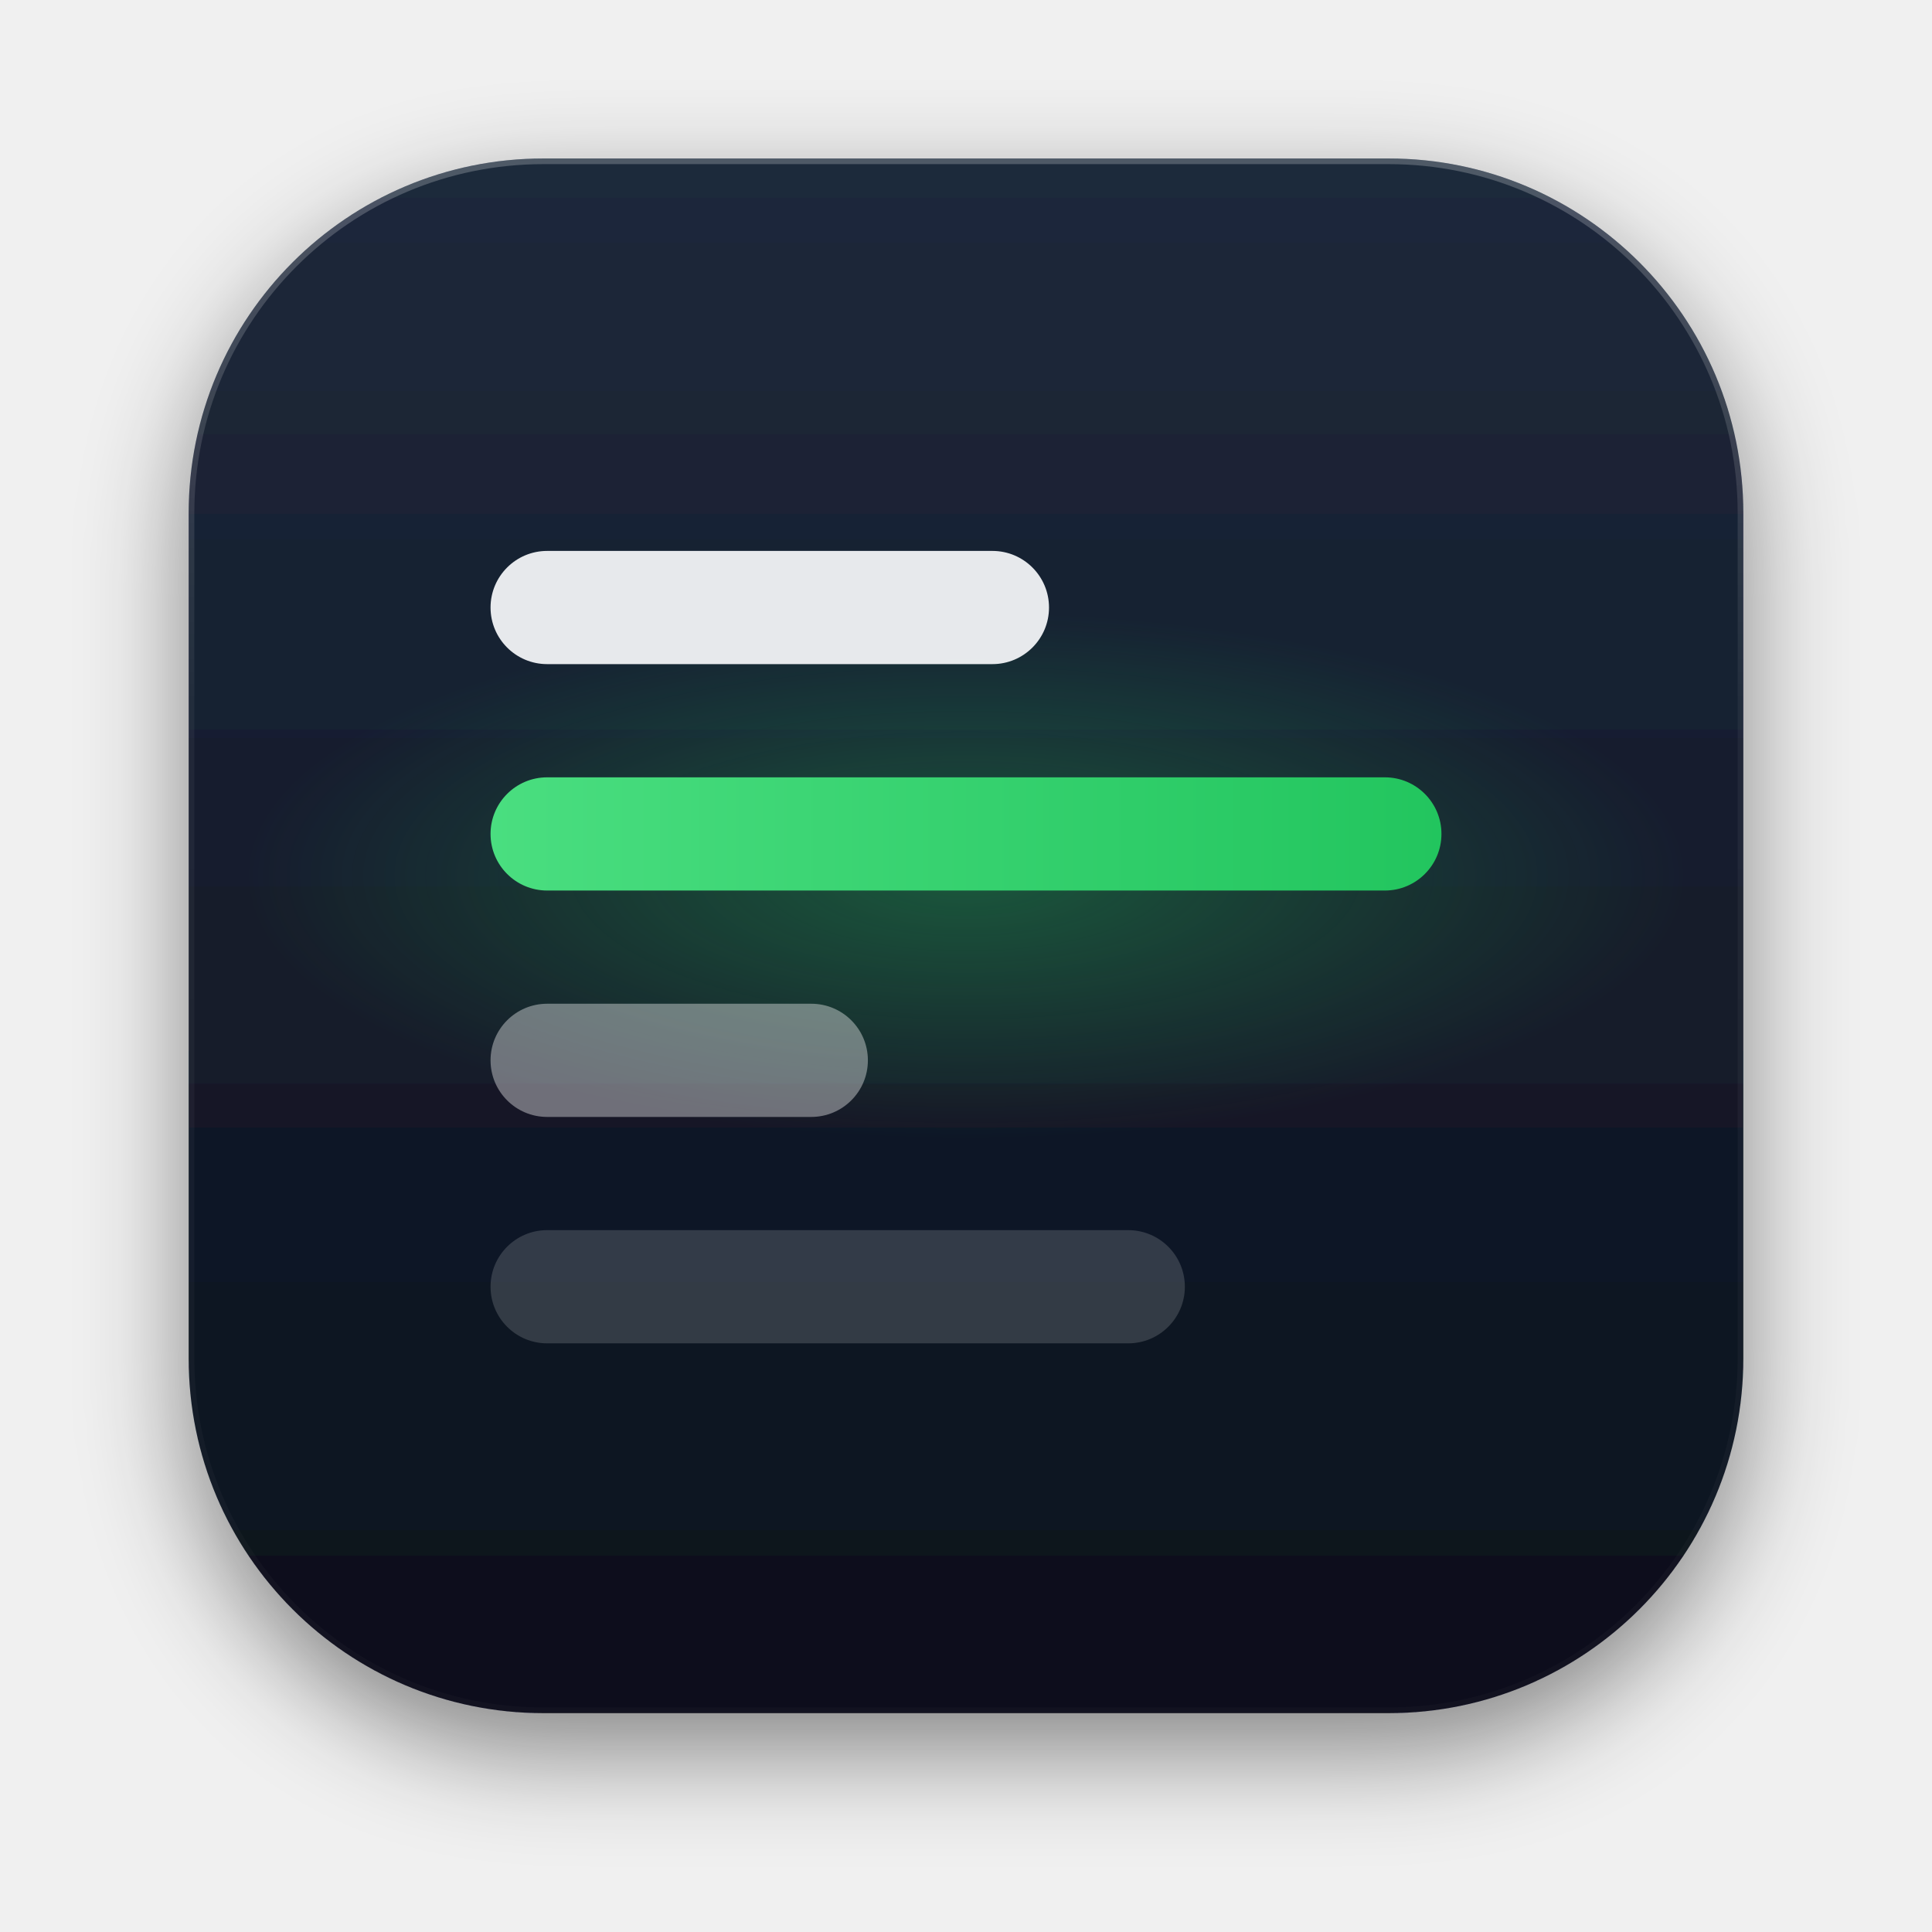
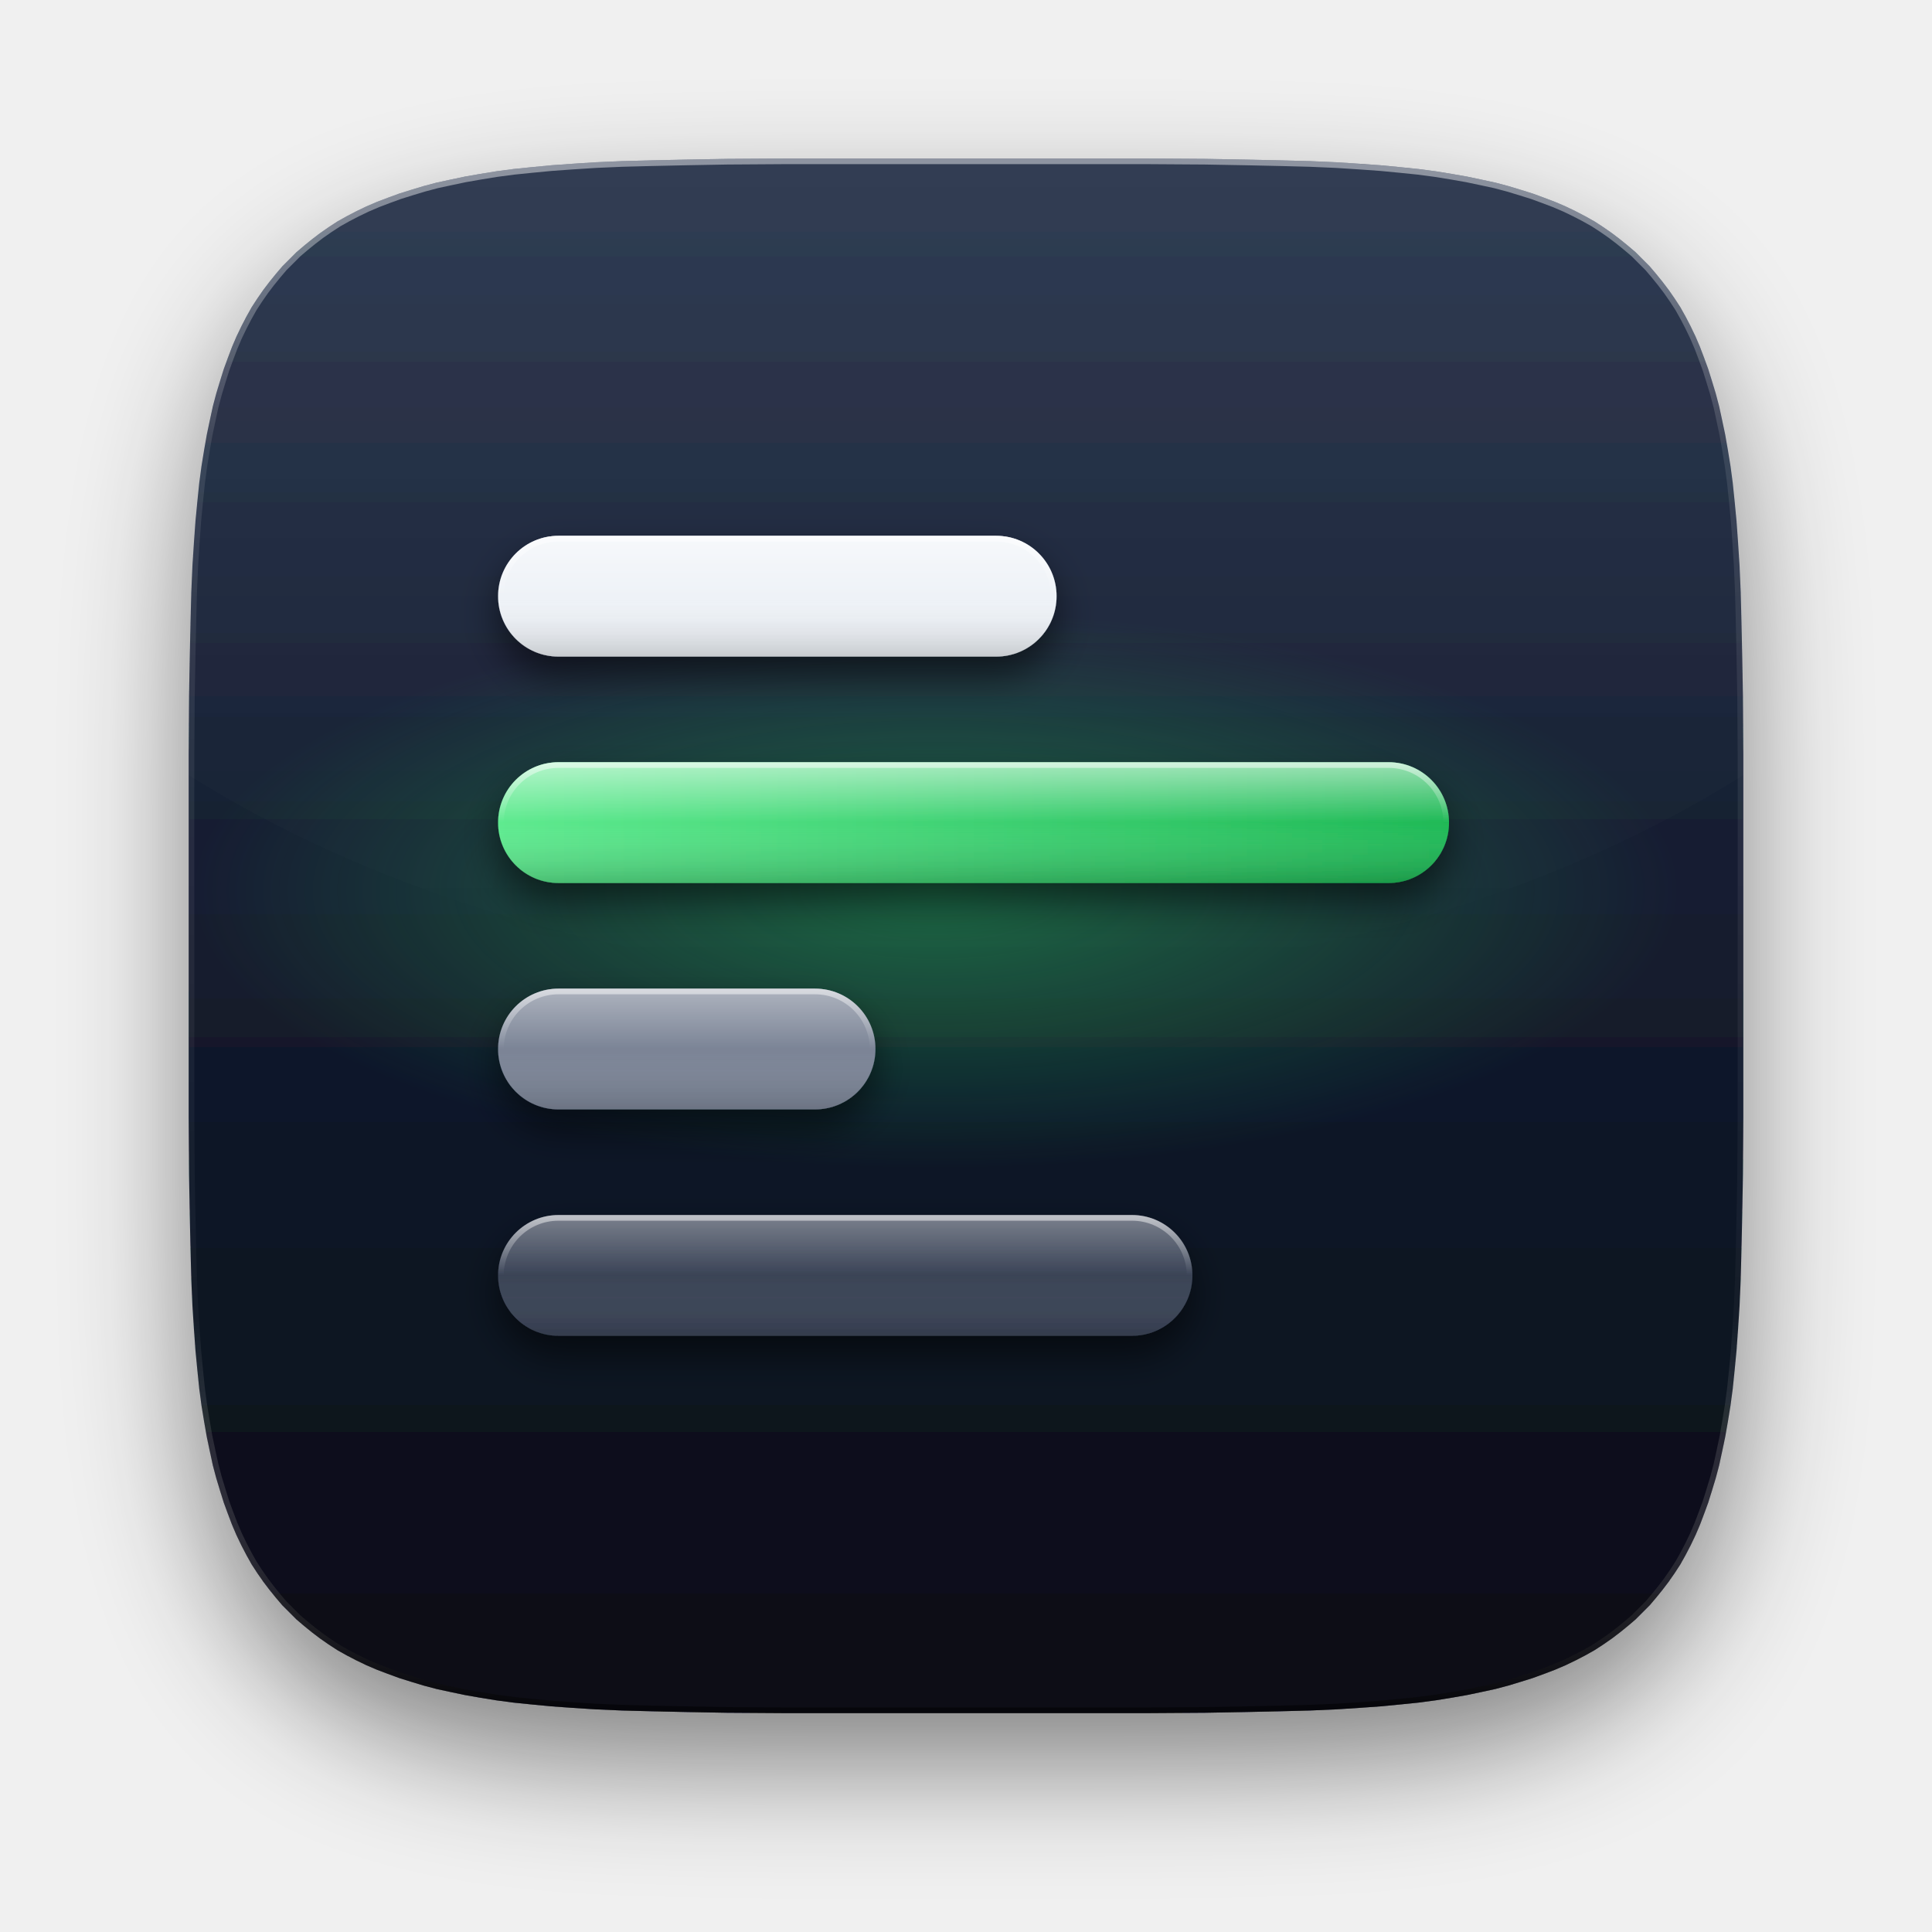
<svg xmlns="http://www.w3.org/2000/svg" width="512" height="512" viewBox="0 0 512 512">
  <defs>
+     <path id="squircle" d="M462.0,248.0 L462.0,296.0 L461.9,311.3 L461.7,322.4 L461.5,331.5 L461.3,339.2 L461.0,346.1 L460.6,352.3 L460.2,357.9 L459.7,363.1 L459.2,368.0 L458.6,372.5 L457.9,376.8 L457.2,380.8 L456.4,384.6 L455.6,388.3 L454.7,391.7 L453.7,395.0 L452.7,398.2 L451.6,401.2 L450.5,404.1 L449.3,406.9 L448.0,409.6 L446.7,412.1 L445.3,414.6 L443.8,416.9 L442.2,419.2 L440.6,421.3 L438.9,423.4 L437.2,425.4 L435.3,427.3 L433.4,429.2 L431.4,430.9 L429.3,432.6 L427.2,434.2 L424.9,435.8 L422.6,437.3 L420.1,438.7 L417.6,440.0 L414.9,441.3 L412.1,442.5 L409.2,443.6 L406.2,444.7 L403.0,445.7 L399.7,446.7 L396.3,447.6 L392.6,448.4 L388.8,449.2 L384.8,449.9 L380.5,450.6 L376.0,451.2 L371.1,451.7 L365.9,452.2 L360.3,452.6 L354.1,453.0 L347.2,453.3 L339.5,453.5 L330.4,453.7 L319.3,453.9 L304.0,454.0 L256.0,454.0 L208.0,454.0 L192.7,453.9 L181.6,453.7 L172.5,453.5 L164.8,453.3 L157.9,453.0 L151.7,452.6 L146.1,452.2 L140.9,451.7 L136.0,451.2 L131.5,450.6 L127.2,449.9 L123.2,449.2 L119.4,448.4 L115.7,447.6 L112.3,446.7 L109.0,445.7 L105.8,444.7 L102.8,443.6 L99.9,442.5 L97.1,441.3 L94.4,440.0 L91.9,438.7 L89.4,437.3 L87.1,435.8 L84.8,434.2 L82.7,432.6 L80.6,430.9 L78.6,429.2 L76.7,427.3 L74.8,425.4 L73.1,423.4 L71.4,421.3 L69.8,419.2 L68.2,416.9 L66.7,414.6 L65.3,412.1 L64.0,409.6 L62.7,406.9 L61.5,404.1 L60.4,401.2 L59.3,398.2 L58.3,395.0 L57.3,391.7 L56.4,388.3 L55.6,384.6 L54.8,380.8 L54.1,376.8 L53.4,372.5 L52.8,368.0 L52.3,363.1 L51.8,357.9 L51.4,352.3 L51.0,346.1 L50.7,339.2 L50.5,331.5 L50.3,322.4 L50.1,311.3 L50.0,296.0 L50.0,248.0 L50.0,200.0 L50.1,184.7 L50.3,173.6 L50.5,164.5 L50.7,156.8 L51.0,149.9 L51.4,143.7 L51.8,138.1 L52.3,132.9 L52.8,128.0 L53.4,123.5 L54.1,119.2 L54.8,115.2 L55.6,111.4 L56.4,107.7 L57.3,104.3 L58.3,101.0 L59.3,97.8 L60.4,94.8 L61.5,91.9 L62.7,89.1 L64.0,86.4 L65.3,83.9 L66.7,81.4 L68.2,79.1 L69.8,76.8 L71.4,74.7 L73.1,72.6 L74.8,70.6 L76.7,68.7 L78.6,66.8 L80.6,65.1 L82.7,63.4 L84.8,61.8 L87.1,60.2 L89.4,58.7 L91.9,57.3 L94.4,56.0 L97.1,54.7 L99.9,53.5 L102.8,52.4 L105.8,51.3 L109.0,50.3 L112.3,49.3 L115.7,48.4 L119.4,47.6 L123.2,46.8 L127.2,46.1 L131.5,45.4 L136.0,44.8 L140.9,44.3 L146.1,43.8 L151.7,43.4 L157.9,43.0 L164.8,42.7 L172.5,42.5 L181.6,42.3 L192.7,42.1 L208.0,42.0 L256.0,42.0 L304.0,42.0 L319.3,42.1 L330.4,42.3 L339.5,42.5 L347.2,42.7 L354.1,43.0 L360.3,43.4 L365.9,43.8 L371.1,44.3 L376.0,44.8 L380.5,45.4 L384.8,46.1 L388.8,46.8 L392.6,47.6 L396.3,48.4 L399.7,49.3 L403.0,50.3 L406.2,51.3 L409.2,52.4 L412.1,53.5 L414.9,54.7 L417.6,56.0 L420.1,57.3 L422.6,58.7 L424.9,60.2 L427.2,61.8 L429.3,63.4 L431.4,65.1 L433.4,66.8 L435.3,68.7 L437.2,70.6 L438.9,72.6 L440.6,74.7 L442.2,76.8 L443.8,79.1 L445.3,81.4 L446.7,83.9 L448.0,86.4 L449.3,89.1 L450.5,91.9 L451.6,94.8 L452.7,97.8 L453.7,101.0 L454.7,104.3 L455.6,107.7 L456.4,111.4 L457.2,115.2 L457.9,119.2 L458.6,123.5 L459.2,128.0 L459.7,132.9 L460.2,138.1 L460.6,143.7 L461.0,149.9 L461.3,156.8 L461.5,164.5 L461.7,173.6 L461.9,184.7 L462.0,200.0Z" />
+     <clipPath id="clip">
+       <use href="#squircle" />
+     </clipPath>
    <linearGradient id="body" x1="0" y1="0" x2="0" y2="1">
-       <stop offset="0" stop-color="#1e293b" />
-       <stop offset="1" stop-color="#0a0f1c" />
+       <stop offset="0" stop-color="#26324a" />
+       <stop offset="0.55" stop-color="#121a2c" />
+       <stop offset="1" stop-color="#080c16" />
    </linearGradient>
    <linearGradient id="rim" x1="0" y1="0" x2="0" y2="1">
-       <stop offset="0" stop-color="#ffffff" stop-opacity="0.22" />
-       <stop offset="0.35" stop-color="#ffffff" stop-opacity="0.05" />
-       <stop offset="1" stop-color="#ffffff" stop-opacity="0.02" />
+       <stop offset="0" stop-color="#ffffff" stop-opacity="0.45" />
+       <stop offset="0.18" stop-color="#ffffff" stop-opacity="0.10" />
+       <stop offset="0.75" stop-color="#ffffff" stop-opacity="0.03" />
+       <stop offset="1" stop-color="#000000" stop-opacity="0.5" />
+     </linearGradient>
+     <linearGradient id="sheen" x1="0" y1="0" x2="0" y2="1">
+       <stop offset="0" stop-color="#ffffff" stop-opacity="0.10" />
+       <stop offset="1" stop-color="#ffffff" stop-opacity="0" />
    </linearGradient>
    <linearGradient id="green" x1="0" y1="0" x2="1" y2="0">
-       <stop offset="0" stop-color="#4ade80" />
-       <stop offset="1" stop-color="#22c55e" />
+       <stop offset="0" stop-color="#5eea8f" />
+       <stop offset="1" stop-color="#1fb956" />
+     </linearGradient>
+     <linearGradient id="pillShine" x1="0" y1="0" x2="0" y2="1">
+       <stop offset="0" stop-color="#ffffff" stop-opacity="0.55" />
+       <stop offset="0.5" stop-color="#ffffff" stop-opacity="0" />
+       <stop offset="1" stop-color="#000000" stop-opacity="0.18" />
+     </linearGradient>
+     <linearGradient id="pillEdge" x1="0" y1="0" x2="0" y2="1">
+       <stop offset="0" stop-color="#ffffff" stop-opacity="0.5" />
+       <stop offset="0.5" stop-color="#ffffff" stop-opacity="0" />
    </linearGradient>
    <radialGradient id="glow" cx="0.5" cy="0.5" r="0.5">
-       <stop offset="0" stop-color="#22c55e" stop-opacity="0.35" />
+       <stop offset="0" stop-color="#22c55e" stop-opacity="0.45" />
      <stop offset="1" stop-color="#22c55e" stop-opacity="0" />
    </radialGradient>
-     <filter id="shadow" x="-20%" y="-20%" width="140%" height="150%">
-       <feDropShadow dx="0" dy="10" stdDeviation="14" flood-color="#000" flood-opacity="0.45" />
+     <filter id="shadow" x="-25%" y="-20%" width="150%" height="155%">
+       <feDropShadow dx="0" dy="3" stdDeviation="3" flood-color="#000" flood-opacity="0.35" />
+       <feDropShadow dx="0" dy="14" stdDeviation="16" flood-color="#000" flood-opacity="0.45" />
+     </filter>
+     <filter id="lift" x="-10%" y="-60%" width="120%" height="260%">
+       <feDropShadow dx="0" dy="5" stdDeviation="5" flood-color="#000" flood-opacity="0.55" />
    </filter>
  </defs>
-   <rect x="50" y="42" width="412" height="412" rx="94" fill="url(#body)" filter="url(#shadow)" />
-   <rect x="50.75" y="42.75" width="410.5" height="410.5" rx="93.25" fill="none" stroke="url(#rim)" stroke-width="1.5" />
-   <ellipse cx="256" cy="232" rx="190" ry="70" fill="url(#glow)" />
-   <rect x="130" y="146" width="148" height="30" rx="15" fill="#f8fafc" opacity="0.92" />
-   <rect x="130" y="206" width="252" height="30" rx="15" fill="url(#green)" />
-   <rect x="130" y="266" width="100" height="30" rx="15" fill="#ffffff" opacity="0.38" />
-   <rect x="130" y="326" width="184" height="30" rx="15" fill="#ffffff" opacity="0.16" />
+   <use href="#squircle" fill="url(#body)" filter="url(#shadow)" />
+   <g clip-path="url(#clip)">
+     <ellipse cx="256" cy="60" rx="300" ry="200" fill="url(#sheen)" />
+     <ellipse cx="248" cy="236" rx="200" ry="74" fill="url(#glow)" />
+   </g>
+   <use href="#squircle" fill="none" stroke="url(#rim)" stroke-width="3" clip-path="url(#clip)" />
+   <g filter="url(#lift)">
+     <rect x="132" y="142" width="148" height="32" rx="16" fill="#eef2f7" />
+     <rect x="132" y="142" width="148" height="32" rx="16" fill="url(#pillShine)" opacity="0.9" />
+     <rect x="132.75" y="142.75" width="146.5" height="30.5" rx="15.25" fill="none" stroke="url(#pillEdge)" stroke-width="1.5" />
+   </g>
+   <g filter="url(#lift)">
+     <rect x="132" y="202" width="252" height="32" rx="16" fill="url(#green)" />
+     <rect x="132" y="202" width="252" height="32" rx="16" fill="url(#pillShine)" opacity="1" />
+     <rect x="132.75" y="202.75" width="250.5" height="30.5" rx="15.25" fill="none" stroke="url(#pillEdge)" stroke-width="1.5" />
+   </g>
+   <g filter="url(#lift)">
+     <rect x="132" y="262" width="100" height="32" rx="16" fill="#7b8496" />
+     <rect x="132" y="262" width="100" height="32" rx="16" fill="url(#pillShine)" opacity="0.7" />
+     <rect x="132.75" y="262.75" width="98.5" height="30.5" rx="15.25" fill="none" stroke="url(#pillEdge)" stroke-width="1.5" />
+   </g>
+   <g filter="url(#lift)">
+     <rect x="132" y="322" width="184" height="32" rx="16" fill="#3a4356" />
+     <rect x="132" y="322" width="184" height="32" rx="16" fill="url(#pillShine)" opacity="0.6" />
+     <rect x="132.75" y="322.75" width="182.5" height="30.5" rx="15.25" fill="none" stroke="url(#pillEdge)" stroke-width="1.5" />
+   </g>
</svg>
